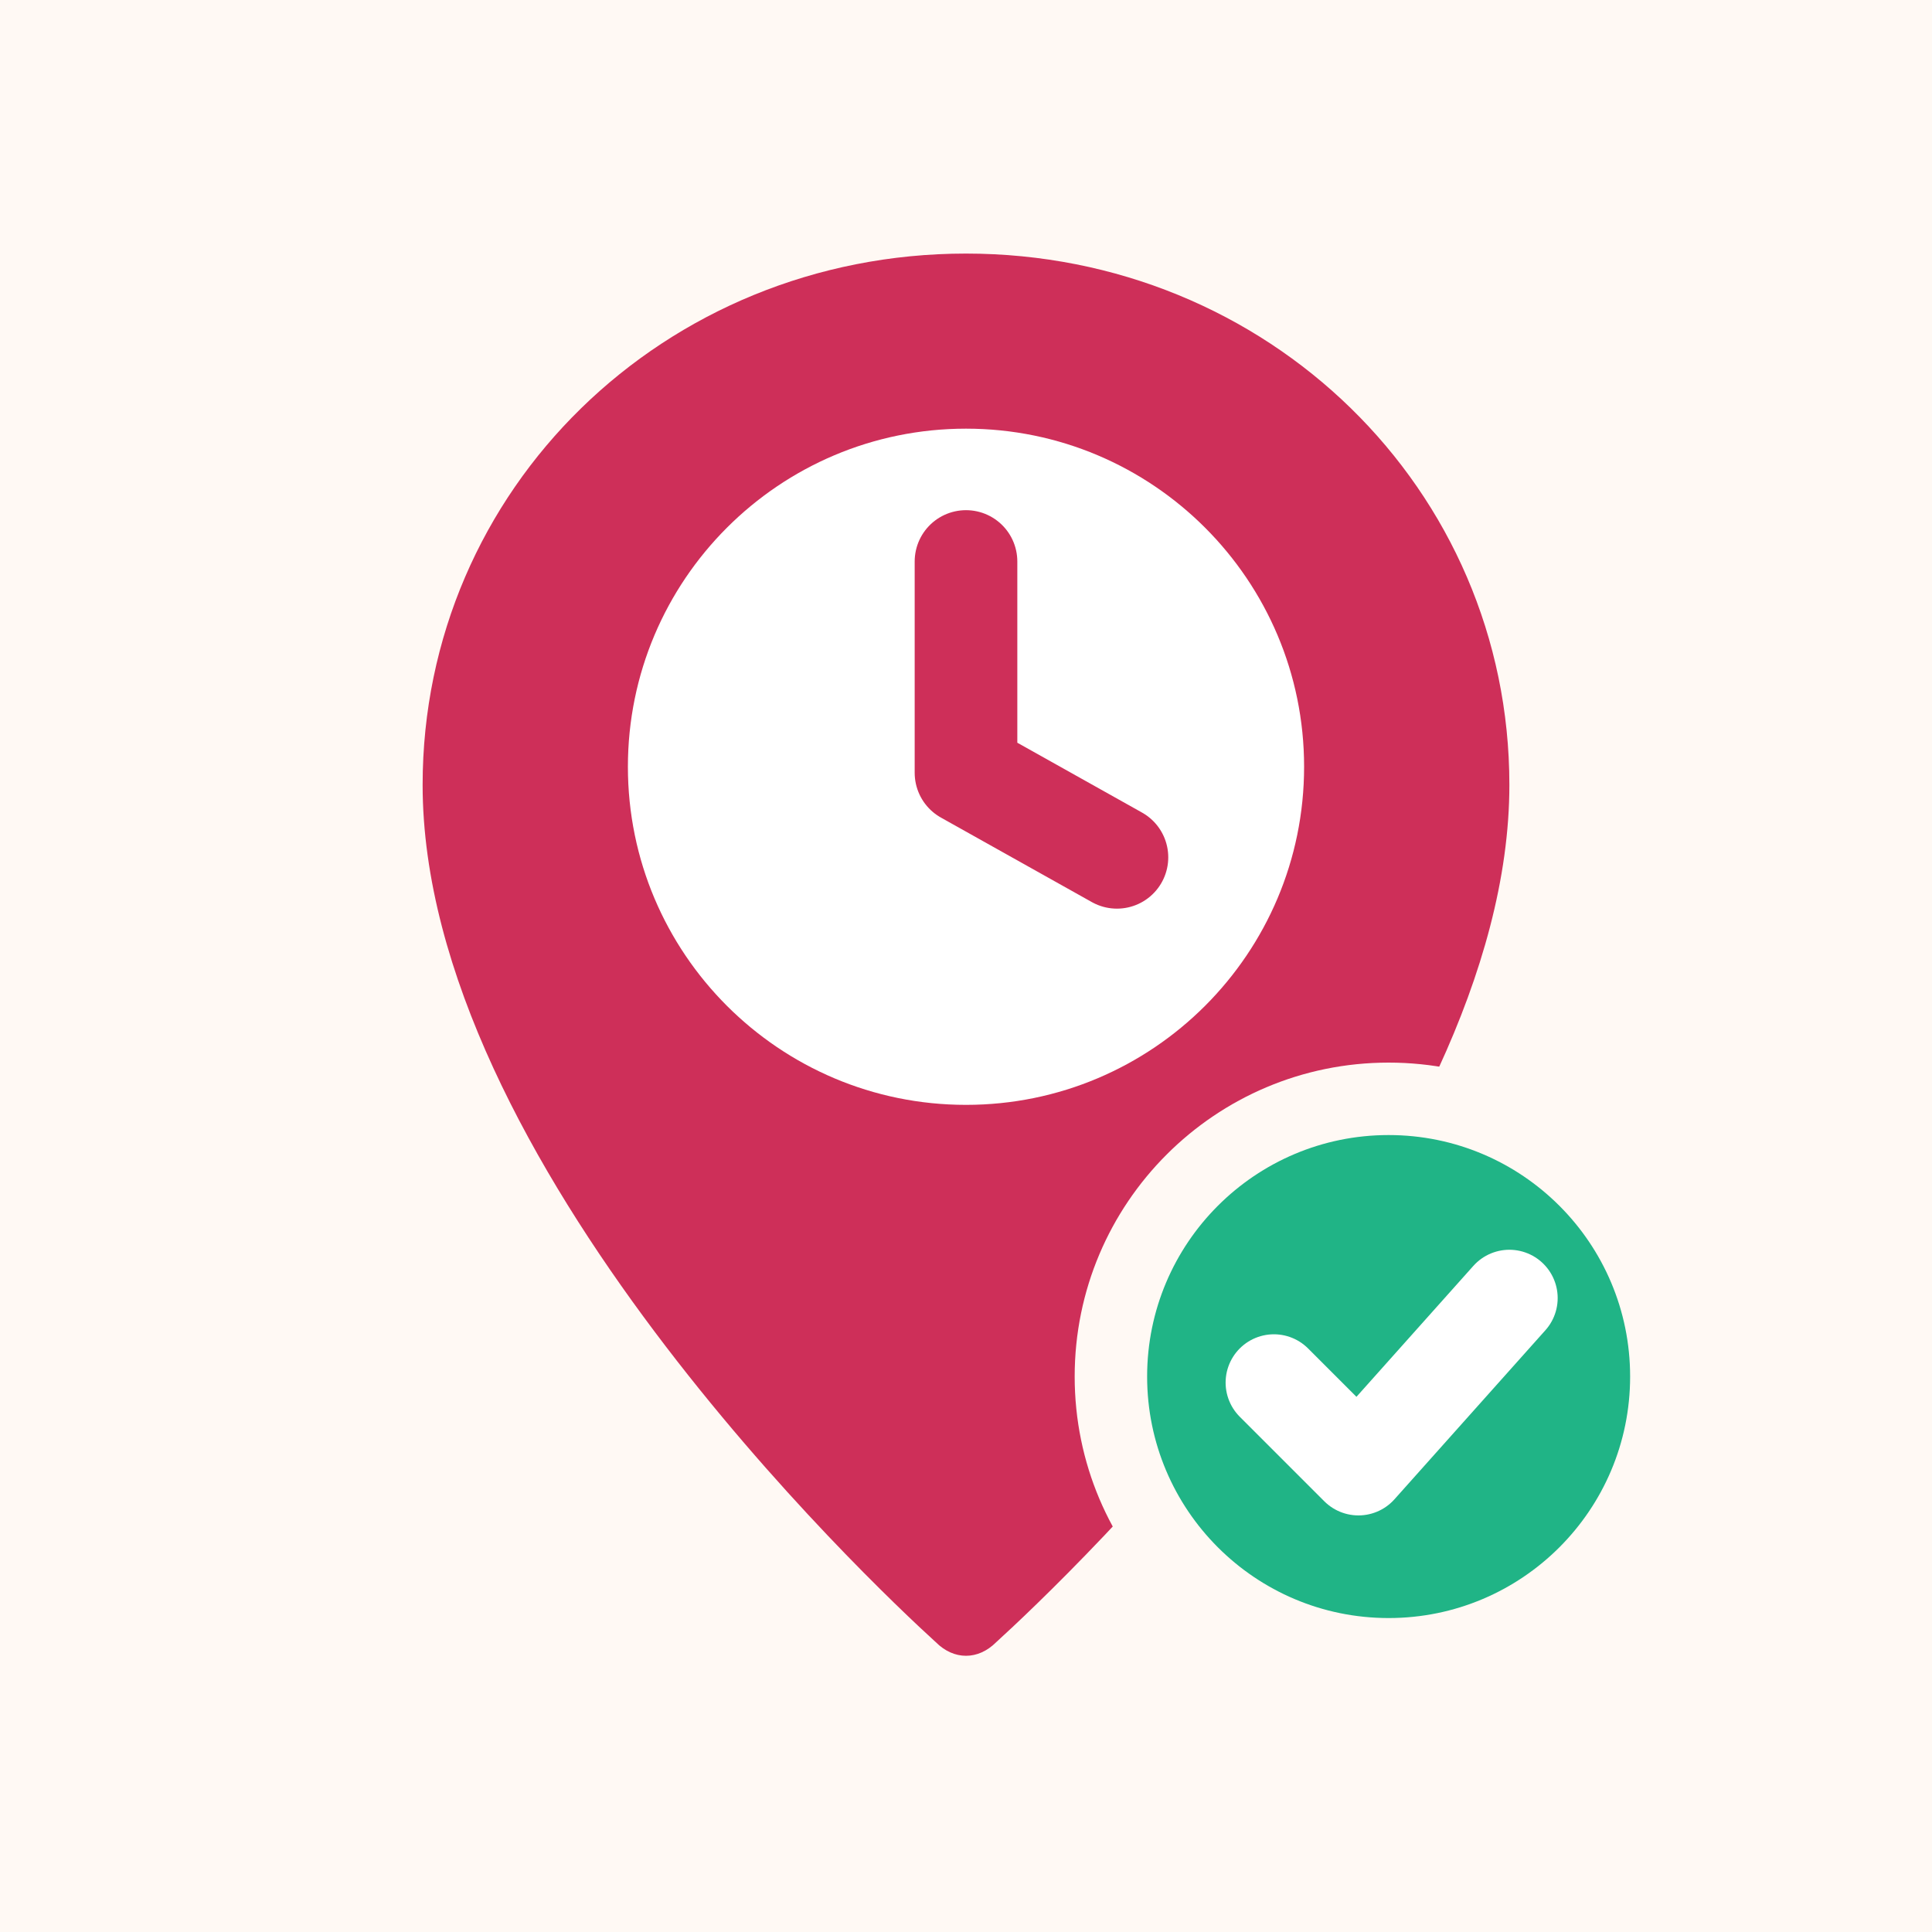
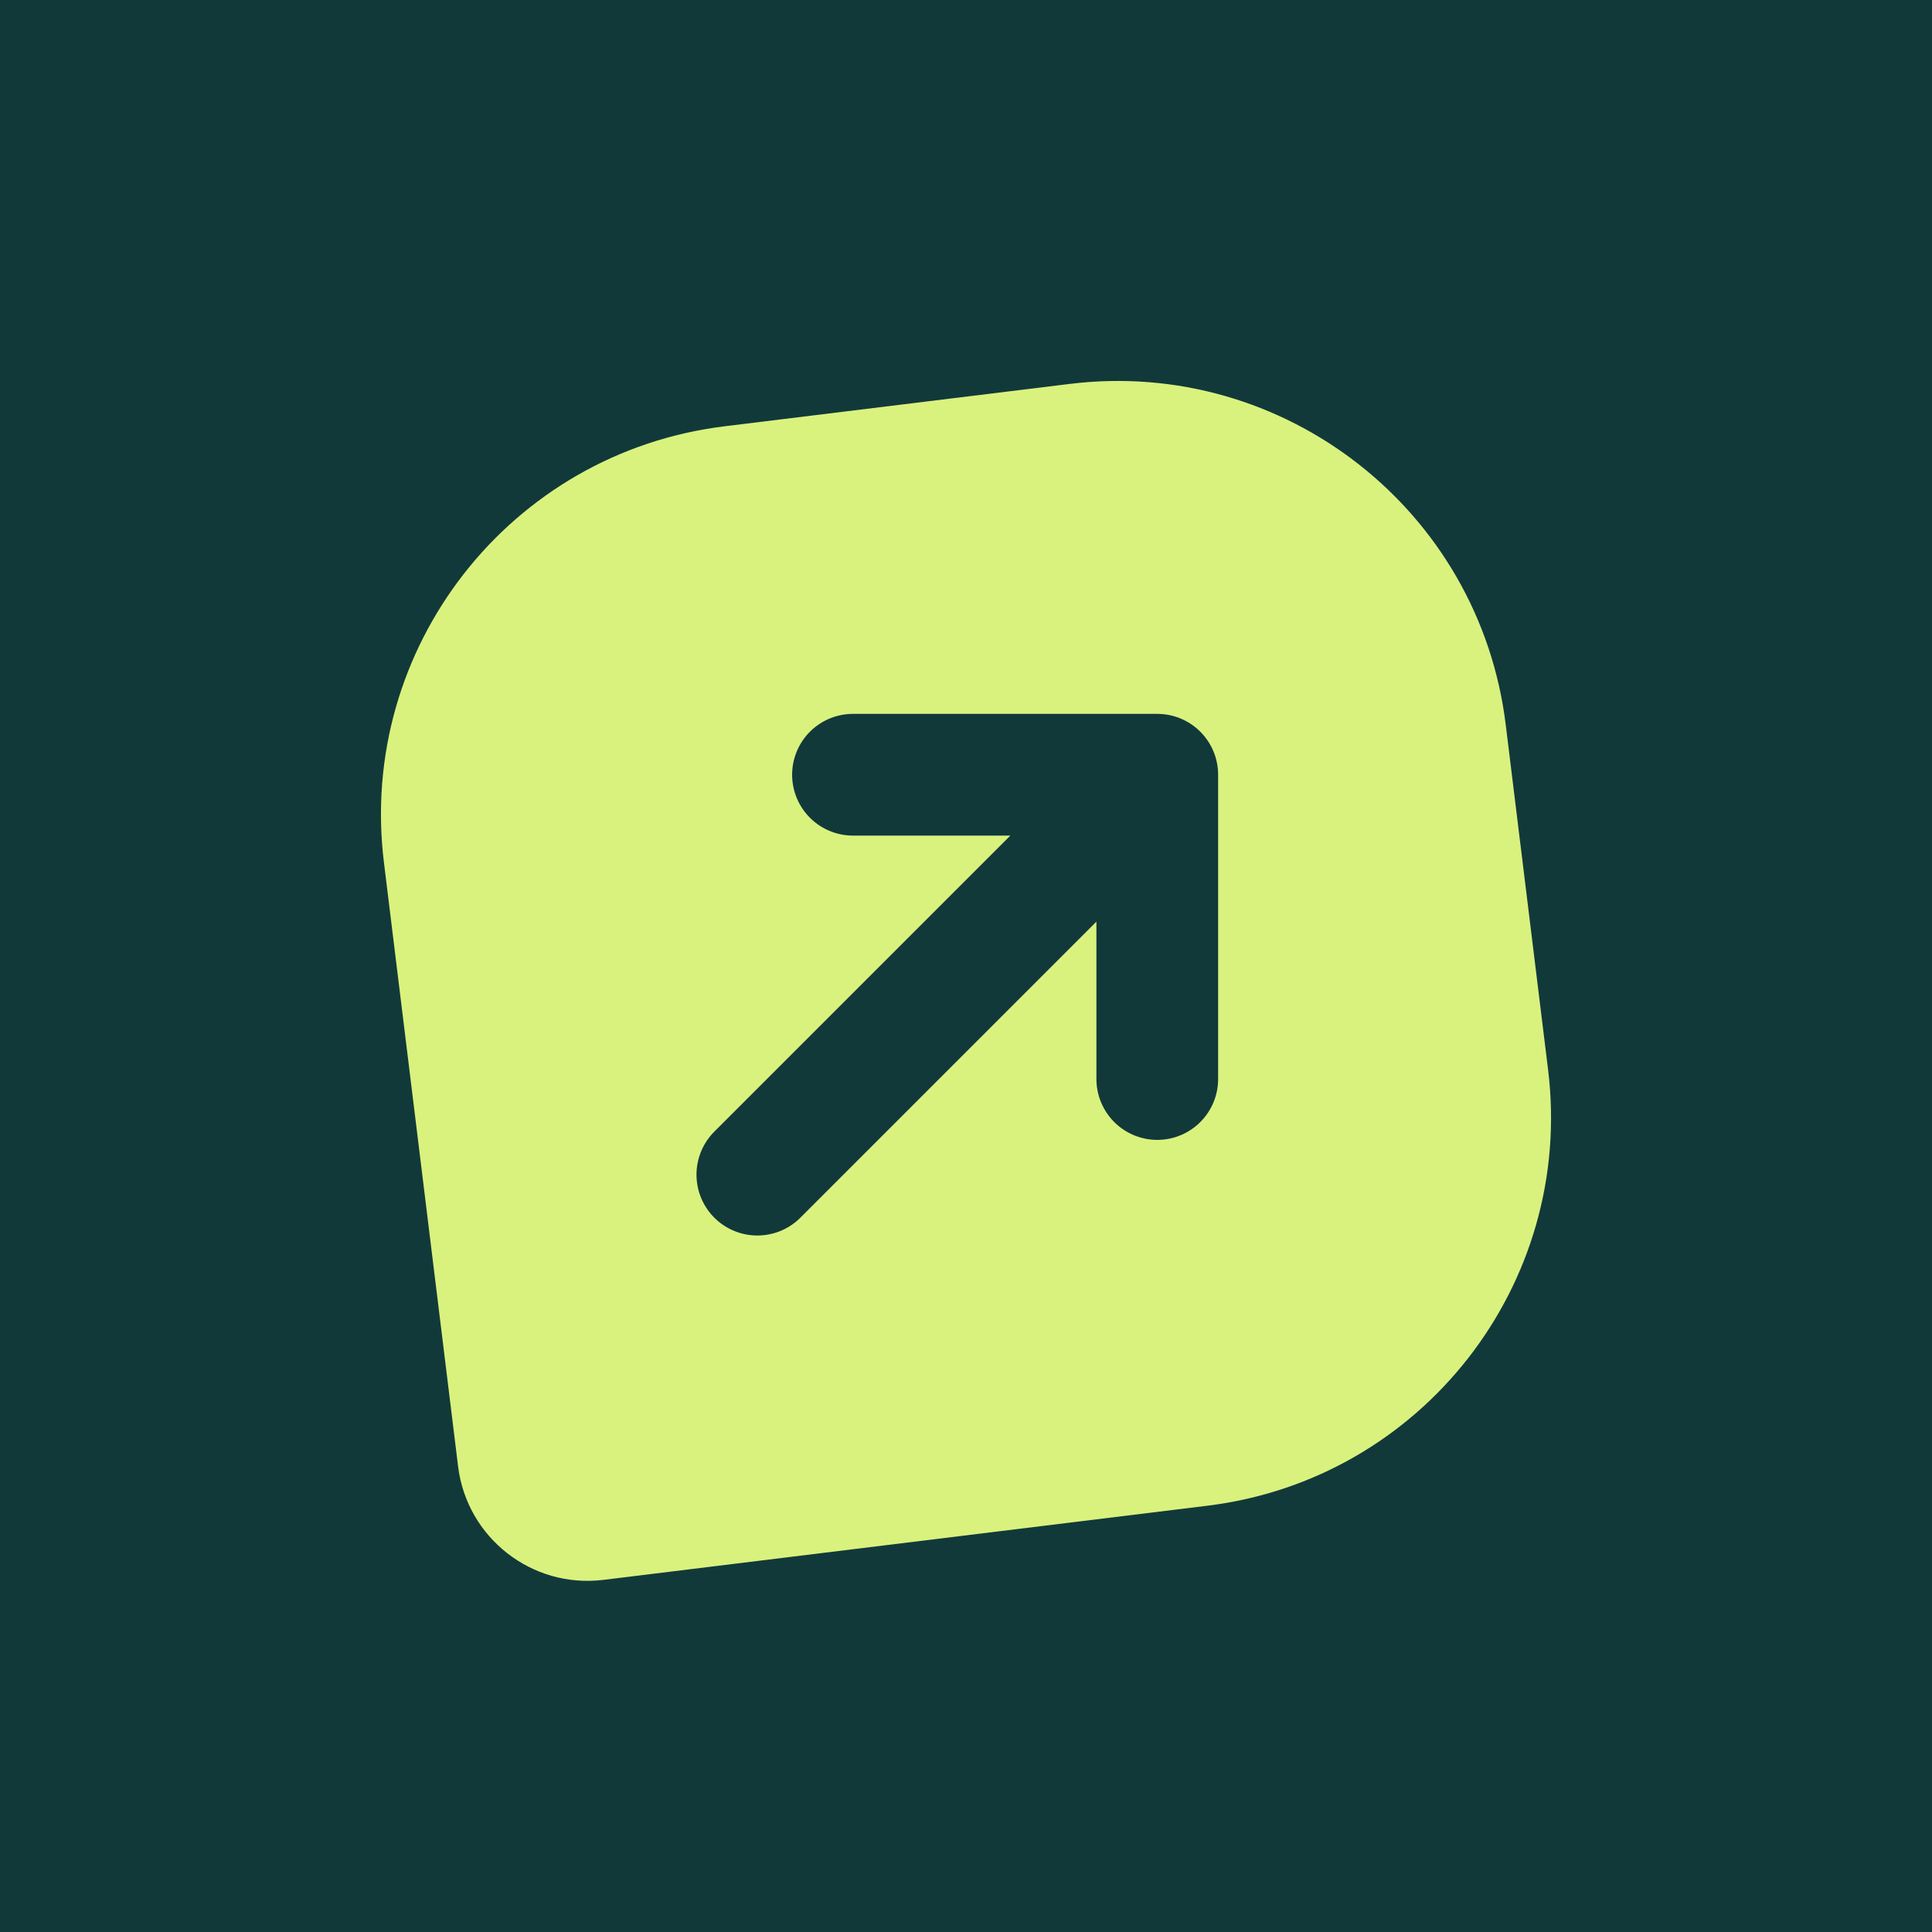
<svg xmlns="http://www.w3.org/2000/svg" width="180" height="180" viewBox="0 0 32 32" role="img" aria-label="HagoTuFila">
-   <rect width="32" height="32" fill="#fff9f4" />
-   <path d="M16 4.2c-5 0-9 3.9-9 8.8 0 6.2 7.4 13.2 8.5 14.2.3.3.7.3 1 0 1.1-1 8.5-8 8.5-14.2 0-4.9-4-8.8-9-8.8Z" fill="#ce2f59" />
-   <circle cx="16" cy="12.7" r="5.6" fill="#ffffff" />
-   <path d="M16 9.3v3.5l2.5 1.4" stroke="#ce2f59" stroke-width="1.7" stroke-linecap="round" stroke-linejoin="round" fill="none" />
-   <circle cx="23" cy="22.8" r="5.2" fill="#fff9f4" />
-   <circle cx="23" cy="22.8" r="4" fill="#20b486" />
-   <path d="m21.1 22.9 1.4 1.4 2.5-2.8" stroke="#ffffff" stroke-width="1.6" stroke-linecap="round" stroke-linejoin="round" fill="none" />
+   <rect width="32" height="32" fill="#12393a" />
+   <g transform="translate(16 16) scale(0.72) translate(-16 -16)">
+     <path transform="rotate(-7 16 16)" d="M12 3h8a9 9 0 0 1 9 9v8a9 9 0 0 1-9 9H6a3 3 0 0 1-3-3V12a9 9 0 0 1 9-9Z" fill="#d9f27e" />
+     <path d="M11.2 20.8 20.4 11.6M13.4 11.6h7v7" stroke="#12393a" stroke-width="2.8" stroke-linecap="round" stroke-linejoin="round" fill="none" />
+   </g>
</svg>
